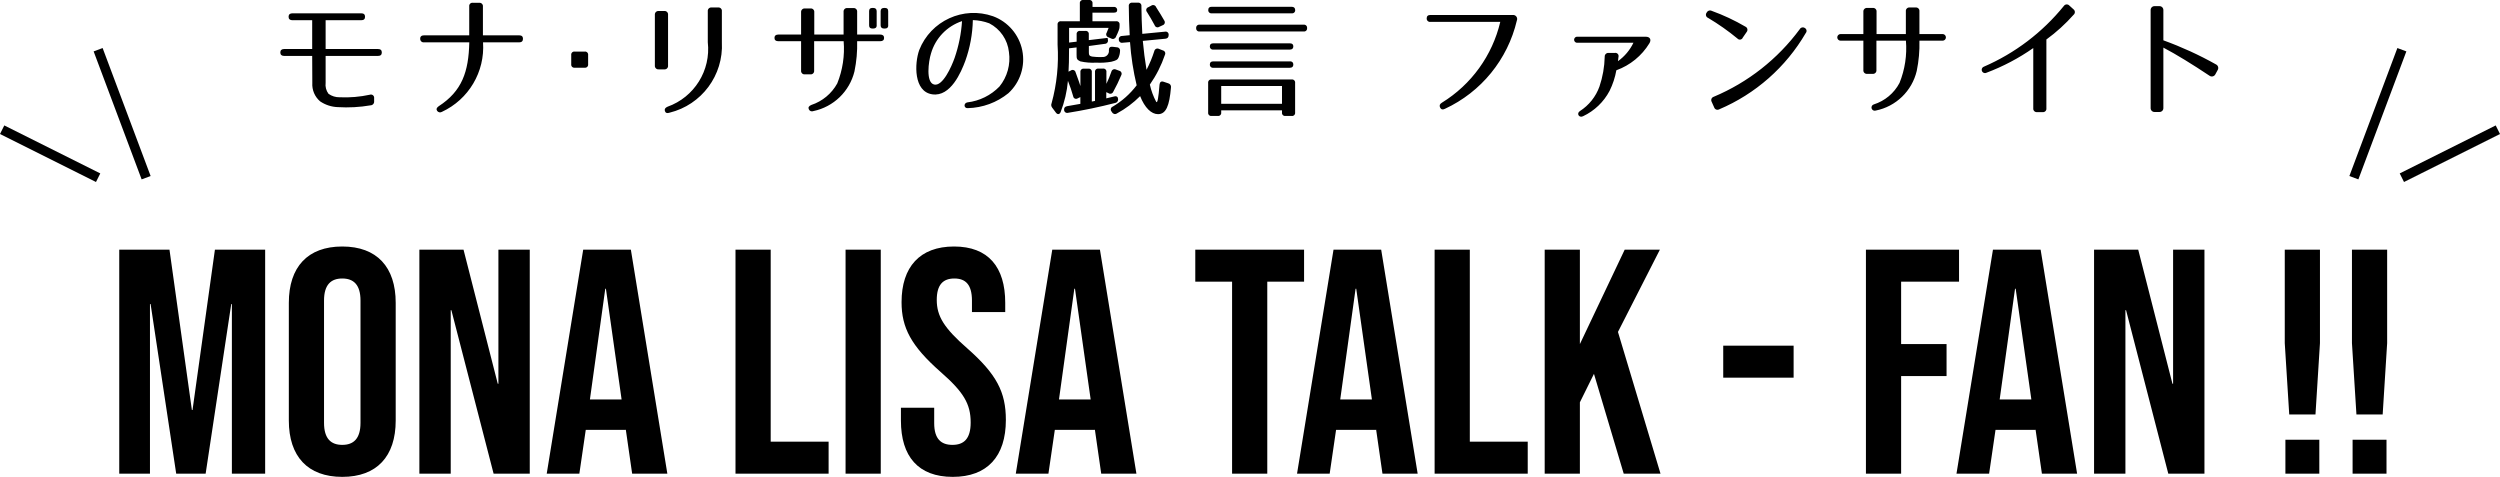
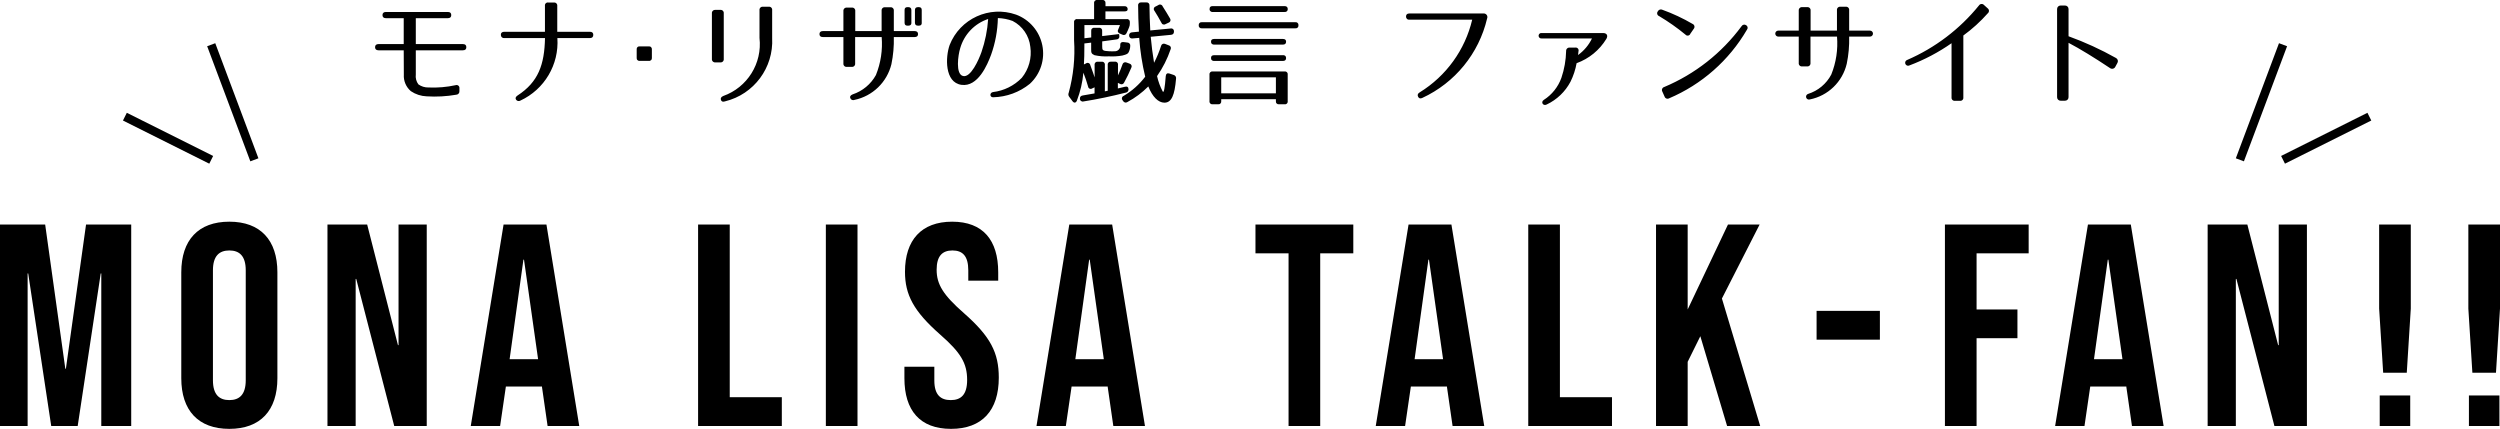
- <svg xmlns="http://www.w3.org/2000/svg" width="156.268" height="29.808">
+ <svg xmlns="http://www.w3.org/2000/svg" width="173.76" height="29.808">
  <g data-name="グループ 5">
-     <path data-name="パス 1" d="M7.454 29.608h1.92v-10.6h.04l1.6 10.6h1.84l1.6-10.6h.04v10.6h2.08v-14h-3.14l-1.4 10.02h-.04l-1.4-10.02h-3.14zm13.94.2c2.16 0 3.34-1.28 3.34-3.52v-7.36c0-2.24-1.18-3.52-3.34-3.52s-3.34 1.28-3.34 3.52v7.36c0 2.24 1.18 3.52 3.34 3.52zm0-2c-.7 0-1.14-.38-1.14-1.38v-7.64c0-1 .44-1.38 1.14-1.38s1.14.38 1.14 1.38v7.64c0 1-.44 1.38-1.14 1.38zm4.82 1.8h1.96v-10.22h.04l2.64 10.22h2.26v-14h-1.96v8.38h-.04l-2.14-8.38h-2.76zm7.96 0h2.04l.4-2.74h2.5v-.04l.4 2.78h2.2l-2.28-14h-2.98zm2.7-4.64l.96-6.92h.04l.98 6.92zm9.1 4.64h5.82v-2h-3.62v-12h-2.2zm6.88 0h2.2v-14h-2.2zm6.7.2c2.16 0 3.32-1.28 3.32-3.56 0-1.74-.58-2.86-2.42-4.48-1.44-1.26-1.9-2-1.9-3.02 0-.96.4-1.34 1.1-1.34s1.1.38 1.1 1.38v.72h2.08v-.58c0-2.24-1.06-3.52-3.2-3.52s-3.28 1.28-3.28 3.48c0 1.6.6 2.74 2.44 4.36 1.44 1.26 1.88 2 1.88 3.16 0 1.04-.44 1.4-1.14 1.4s-1.14-.36-1.14-1.36v-.96h-2.08v.8c0 2.24 1.08 3.52 3.24 3.52zm3.94-.2h2.04l.4-2.74h2.5v-.04l.4 2.78h2.2l-2.28-14h-2.98zm2.7-4.64l.96-6.92h.04l.98 6.92zm10.82 4.64h2.2v-12h2.3v-2h-6.8v2h2.3zm4.06 0h2.04l.4-2.74h2.5v-.04l.4 2.78h2.2l-2.28-14h-2.98zm2.7-4.64l.96-6.92h.04l.98 6.92zm5.9 4.64h5.82v-2h-3.62v-12h-2.2zm6.88 0h2.2v-4.46l.88-1.78 1.86 6.24h2.3l-2.66-8.86 2.62-5.14h-2.2l-2.8 5.9v-5.9h-2.2zm11.16-6h4.4v-2h-4.4zm8.92 6h2.2v-6.1h2.84v-2h-2.84v-3.9h3.62v-2h-5.82zm5.66 0h2.04l.4-2.74h2.5v-.04l.4 2.78h2.2l-2.28-14h-2.98zm2.7-4.64l.96-6.92h.04l.98 6.92zm5.9 4.64h1.96v-10.22h.04l2.64 10.22h2.26v-14h-1.96v8.38h-.04l-2.14-8.38h-2.76zm12.2-3.7h1.64l.28-4.46v-5.84h-2.2v5.84zm-.24 3.7h2.12v-2.12h-2.12zm4.44-3.7h1.64l.28-4.46v-5.84h-2.2v5.84zm-.24 3.7h2.12v-2.12h-2.12z" />
+     <path data-name="パス 3" d="M0 29.608h1.92v-10.6h.04l1.6 10.6H5.4l1.6-10.6h.04v10.6h2.08v-14H5.98l-1.4 10.02h-.04l-1.4-10.02H0zm15.94.2c2.16 0 3.34-1.28 3.34-3.52v-7.36c0-2.24-1.18-3.52-3.34-3.52s-3.34 1.28-3.34 3.52v7.36c0 2.24 1.18 3.52 3.34 3.52zm0-2c-.7 0-1.14-.38-1.14-1.38v-7.64c0-1 .44-1.38 1.14-1.38s1.14.38 1.14 1.38v7.64c0 1-.44 1.38-1.14 1.38zm6.82 1.8h1.96v-10.22h.04l2.64 10.22h2.26v-14H27.7v8.38h-.04l-2.14-8.38h-2.76zm9.96 0h2.04l.4-2.74h2.5v-.04l.4 2.78h2.2l-2.28-14H35zm2.7-4.64l.96-6.92h.04l.98 6.92zm13.1 4.64h5.82v-2h-3.62v-12h-2.2zm8.88 0h2.2v-14h-2.2zm8.7.2c2.16 0 3.32-1.28 3.32-3.56 0-1.74-.58-2.86-2.42-4.48-1.44-1.26-1.9-2-1.9-3.02 0-.96.4-1.34 1.1-1.34s1.1.38 1.1 1.38v.72h2.08v-.58c0-2.24-1.06-3.52-3.2-3.52s-3.28 1.28-3.28 3.48c0 1.6.6 2.74 2.44 4.36 1.44 1.26 1.88 2 1.88 3.16 0 1.04-.44 1.4-1.14 1.4s-1.14-.36-1.14-1.36v-.96h-2.08v.8c0 2.24 1.08 3.52 3.24 3.52zm5.94-.2h2.04l.4-2.74h2.5v-.04l.4 2.78h2.2l-2.28-14h-2.98zm2.7-4.64l.96-6.92h.04l.98 6.92zm14.82 4.64h2.2v-12h2.3v-2h-6.8v2h2.3zm6.06 0h2.04l.4-2.74h2.5v-.04l.4 2.78h2.2l-2.28-14H97.9zm2.7-4.64l.96-6.92h.04l.98 6.92zm7.9 4.64h5.82v-2h-3.62v-12h-2.2zm8.88 0h2.2v-4.46l.88-1.78 1.86 6.24h2.3l-2.66-8.86 2.62-5.14h-2.2l-2.8 5.9v-5.9h-2.2zm11.16-6h4.4v-2h-4.4zm8.92 6h2.2v-6.1h2.84v-2h-2.84v-3.9H141v-2h-5.82zm7.66 0h2.04l.4-2.74h2.5v-.04l.4 2.78h2.2l-2.28-14h-2.98zm2.7-4.64l.96-6.92h.04l.98 6.92zm7.9 4.64h1.96v-10.22h.04l2.64 10.22h2.26v-14h-1.96v8.38h-.04l-2.14-8.38h-2.76zm12.2-3.7h1.64l.28-4.46v-5.84h-2.2v5.84zm-.24 3.7h2.12v-2.12h-2.12zm6.44-3.7h1.64l.28-4.46v-5.84h-2.2v5.84zm-.24 3.7h2.12v-2.12h-2.12z" />
    <g data-name="グループ 4">
-       <path data-name="パス 2" d="M20.354 5.176v-1.68h3.272q.24 0 .24-.216t-.24-.216h-3.272v-1.8h2.224q.24 0 .24-.216t-.24-.216h-4.3c-.152 0-.24.072-.24.216s.088.216.24.216h1.236v1.8h-1.752c-.152 0-.24.072-.24.216s.088.216.24.216h1.752c0 .56 0 1.12.008 1.688a1.4 1.4 0 00.488 1.152 2.1 2.1 0 001.1.36 8.878 8.878 0 002.052-.112.231.231 0 00.224-.256v-.192a.2.2 0 00-.264-.216 7.346 7.346 0 01-1.888.16 1.151 1.151 0 01-.7-.216.948.948 0 01-.18-.688zm9.84-2.528h2.256c.16 0 .24-.08.24-.224s-.08-.216-.24-.216h-2.264V.416a.212.212 0 00-.24-.24h-.376a.2.2 0 00-.24.224v1.808h-2.824c-.16 0-.248.08-.24.216a.215.215 0 00.24.224h2.828c-.04 1.84-.456 3.048-1.912 3.992-.128.088-.168.184-.1.288a.223.223 0 00.3.064 4.457 4.457 0 002.572-4.344zm6.568 1.368V3.44a.191.191 0 00-.216-.216h-.624a.191.191 0 00-.216.216v.576a.191.191 0 00.216.216h.624a.191.191 0 00.216-.216zm8.36-1.376V.708a.212.212 0 00-.24-.24h-.4a.215.215 0 00-.24.24v1.928a3.824 3.824 0 01-2.52 4.036c-.144.064-.2.152-.16.272s.136.152.288.1a4.3 4.3 0 003.272-4.404zM40.934.928v3.168a.219.219 0 00.24.24h.344a.215.215 0 00.24-.24V.928a.215.215 0 00-.24-.24h-.344a.219.219 0 00-.24.24zm12.64 1.648h1.448c.16 0 .24-.072.24-.208s-.088-.208-.24-.208h-1.444V.744a.215.215 0 00-.24-.24h-.368a.215.215 0 00-.24.24V2.16h-1.832V.768a.215.215 0 00-.24-.24h-.344a.219.219 0 00-.24.24V2.16H48.65c-.152 0-.24.072-.24.208s.08.208.24.208h1.424v1.832a.215.215 0 00.24.24h.336a.215.215 0 00.24-.24V2.576h1.844a5.782 5.782 0 01-.4 2.64 2.88 2.88 0 01-1.62 1.344c-.152.064-.208.152-.16.264a.216.216 0 00.288.12 3.35 3.35 0 002.568-2.48 8.21 8.21 0 00.168-1.888zm1.224-.992V.696c0-.136-.08-.2-.216-.2h-.048c-.144 0-.208.064-.208.2v.888c0 .136.064.2.208.2h.048c.14 0 .22-.064.22-.2zm.72 0V.696c0-.136-.064-.2-.208-.2h-.048c-.136 0-.216.064-.216.2v.888c0 .136.08.2.216.2h.048c.148 0 .212-.064.212-.2zM60.466 6.4c-.248.048-.224.376.024.36a4.188 4.188 0 002.544-.936 2.866 2.866 0 00.864-2.68 2.883 2.883 0 00-1.824-2.128 3.659 3.659 0 00-4.616 2.112c-.3.848-.352 2.6.816 2.768 1.152.168 1.808-1.4 2.064-2.088a8.079 8.079 0 00.472-2.552 3.242 3.242 0 011.024.2 2.29 2.29 0 011.232 1.8 2.779 2.779 0 01-.592 2.152 3.342 3.342 0 01-2.008.992zm-2.272-3.056a3.007 3.007 0 011.94-2.024 8.8 8.8 0 01-.464 2.3c-.192.544-.744 1.792-1.28 1.664s-.348-1.46-.196-1.94zM69.618.432H68.29V.216A.191.191 0 0068.074 0h-.36a.191.191 0 00-.216.216v1.112h-1.176a.191.191 0 00-.216.216v1.248a11.131 11.131 0 01-.372 3.656.272.272 0 00.04.288l.224.3c.1.136.232.128.3-.032a7.21 7.21 0 00.456-1.952 9.746 9.746 0 01.328.968.181.181 0 00.28.128l.168-.08v.424l-.824.144c-.136.024-.2.1-.192.224a.191.191 0 00.24.192c.96-.152 1.96-.36 2.952-.616a.216.216 0 00.184-.224c0-.152-.088-.224-.24-.184l-.5.12V5.76l.136.064a.2.2 0 00.3-.088 10.592 10.592 0 00.5-1.032.192.192 0 00-.12-.28l-.216-.08a.2.2 0 00-.28.136 6.959 6.959 0 01-.312.76v-.732a.191.191 0 00-.224-.22h-.272a.191.191 0 00-.216.216v1.804c-.056.008-.128.024-.2.04v-1.84a.191.191 0 00-.216-.216h-.28a.191.191 0 00-.216.216v.872s-.16-.5-.3-.856a.19.19 0 00-.3-.116l-.144.072c.024-.352.032-.776.032-1.3v-.16l.472-.056v.44c0 .264.008.328.232.432a3.637 3.637 0 001 .08 4.075 4.075 0 00.936-.056c.32-.08.392-.128.448-.248a1.062 1.062 0 00.1-.416.205.205 0 00-.2-.24l-.264-.032c-.152-.016-.232.048-.232.2v.008a.379.379 0 01-.4.432c-.072 0-.184.008-.352 0-.48-.024-.5-.072-.5-.32v-.368l1-.136a.2.2 0 00.192-.24l-.02-.132-1.176.14v-.36a.191.191 0 00-.216-.216h-.328a.191.191 0 00-.216.216v.456l-.472.056v-.92h2.472c-.04.112-.088.216-.12.3a.189.189 0 00.1.288l.184.08a.2.2 0 00.288-.1 4.359 4.359 0 00.184-.42.617.617 0 00.048-.264v-.08a.191.191 0 00-.216-.216h-1.48V.792h1.328q.216 0 .216-.144a.191.191 0 00-.212-.216zm1.516-.264h-.36a.191.191 0 00-.216.216c0 .576.024 1.176.056 1.816l-.48.048a.2.2 0 00-.2.232.193.193 0 00.232.192l.468-.04a16.528 16.528 0 00.416 2.7 5.184 5.184 0 01-1.496 1.332.19.19 0 00-.08.3l.04.056a.205.205 0 00.3.072 6.218 6.218 0 001.452-1.084c.288.728.7 1.128 1.12 1.128.5 0 .712-.528.808-1.664a.227.227 0 00-.168-.264l-.3-.1c-.144-.048-.232.024-.248.184-.064.824-.128 1.192-.208 1.072a4.24 4.24 0 01-.396-1.076 7.419 7.419 0 00.944-1.864.192.192 0 00-.128-.272l-.256-.1a.2.2 0 00-.28.136 7.447 7.447 0 01-.488 1.176 23.86 23.86 0 01-.232-1.808l1.416-.136c.144-.016.2-.1.2-.24v-.008a.187.187 0 00-.232-.192l-1.416.136A39.37 39.37 0 0171.346.38a.191.191 0 00-.212-.212zm.832.184l-.192.1a.185.185 0 00-.08.3c.16.248.32.528.48.824a.19.19 0 00.288.1l.216-.1a.191.191 0 00.1-.288c-.152-.264-.32-.544-.512-.84a.2.2 0 00-.304-.096zm8.776.072h-5q-.216 0-.216.192a.191.191 0 00.216.216h5a.189.189 0 00.216-.208c-.004-.128-.076-.2-.224-.2zm.744 1.12h-6.5a.189.189 0 00-.216.208.191.191 0 00.216.216h6.5a.191.191 0 00.216-.216.189.189 0 00-.22-.208zm-.86 1.164h-4.784c-.144 0-.216.064-.216.176a.191.191 0 00.216.216h4.784c.144 0 .216-.072.216-.2s-.072-.192-.216-.192zm0 1.128h-4.784c-.144 0-.216.064-.216.184a.191.191 0 00.216.216h4.784c.144 0 .216-.072.216-.2s-.072-.204-.216-.204zm.328 3.2V5.184a.191.191 0 00-.22-.216h-5a.191.191 0 00-.216.216v1.848a.191.191 0 00.216.216h.384a.191.191 0 00.216-.216v-.136h3.8v.136a.191.191 0 00.216.216h.384a.191.191 0 00.22-.216zm-.82-.548h-3.8V5.376h3.8zM94.562.936H89.41c-.16 0-.232.08-.232.216a.209.209 0 00.24.216h4.36a8.122 8.122 0 01-3.644 5.048c-.136.08-.176.176-.12.3s.16.16.3.088a8.137 8.137 0 004.5-5.52.251.251 0 00-.252-.348zm8.312 1.36h-4.272a.189.189 0 100 .376h3.5a3.015 3.015 0 01-.968 1.152c.016-.088.024-.176.032-.264a.2.2 0 00-.232-.252h-.38a.225.225 0 00-.248.24 6.247 6.247 0 01-.328 1.86 3.037 3.037 0 01-1.224 1.536c-.232.152-.048.448.2.32a3.616 3.616 0 001.656-1.584 4.776 4.776 0 00.424-1.288 4.009 4.009 0 002.064-1.684c.136-.22.048-.412-.224-.412zm6.056.064l.248-.36a.216.216 0 00-.08-.336 12.74 12.74 0 00-2.1-.984.233.233 0 00-.32.112L106.67.8a.212.212 0 00.1.32 14.574 14.574 0 011.832 1.288.2.2 0 00.332-.048zm-1.936 4.008l.152.34a.218.218 0 00.312.128 11.43 11.43 0 005.416-4.772.205.205 0 00-.056-.312.221.221 0 00-.32.072 12.881 12.881 0 01-5.376 4.224.219.219 0 00-.128.32zm12.984-3.824h1.448a.208.208 0 100-.416h-1.448V.708a.215.215 0 00-.24-.24h-.368a.215.215 0 00-.24.24v1.42h-1.832V.736a.215.215 0 00-.24-.24h-.344a.219.219 0 00-.24.24v1.392h-1.424a.208.208 0 100 .416h1.424v1.832a.215.215 0 00.24.24h.336a.215.215 0 00.24-.24V2.544h1.844a5.782 5.782 0 01-.4 2.64 2.755 2.755 0 01-1.612 1.344.201.201 0 10.12.384 3.3 3.3 0 002.568-2.48 8.21 8.21 0 00.168-1.888zm7.936 4.224v-4.3a10.661 10.661 0 001.7-1.544.218.218 0 00-.008-.344l-.256-.232a.219.219 0 00-.344.024 13.175 13.175 0 01-5.008 3.8.206.206 0 10.168.376 13.243 13.243 0 002.928-1.544v3.764a.215.215 0 00.24.24h.344a.212.212 0 00.236-.24zm10.56-2.12l.152-.28a.246.246 0 00-.1-.336 22.1 22.1 0 00-3.3-1.512V.632a.24.24 0 00-.248-.248h-.3a.24.24 0 00-.248.248v6.12a.24.24 0 00.248.248h.3a.24.24 0 00.248-.248V2.976c.808.424 1.808 1.04 2.888 1.76a.246.246 0 00.36-.088z" />
+       <path data-name="パス 2" d="M28.9 5.176v-1.68h3.272q.24 0 .24-.216t-.24-.216H28.9v-1.8h2.224q.24 0 .24-.216t-.24-.216h-4.3c-.152 0-.24.072-.24.216s.088.216.24.216h1.236v1.8h-1.752c-.152 0-.24.072-.24.216s.088.216.24.216h1.752c0 .56 0 1.12.008 1.688a1.4 1.4 0 00.488 1.152 2.1 2.1 0 001.1.36 8.878 8.878 0 002.052-.112.231.231 0 00.224-.256v-.192a.2.2 0 00-.264-.216 7.346 7.346 0 01-1.888.16 1.151 1.151 0 01-.7-.216.948.948 0 01-.18-.688zm9.84-2.528h2.256c.16 0 .24-.08.24-.224s-.08-.216-.24-.216h-2.264V.416a.212.212 0 00-.24-.24h-.376a.2.2 0 00-.24.224v1.808h-2.824c-.16 0-.248.08-.24.216a.215.215 0 00.24.224h2.828c-.04 1.84-.456 3.048-1.912 3.992-.128.088-.168.184-.1.288a.223.223 0 00.3.064 4.457 4.457 0 002.572-4.344zm6.568 1.368V3.44a.191.191 0 00-.216-.216h-.624a.191.191 0 00-.216.216v.576a.191.191 0 00.216.216h.624a.191.191 0 00.216-.216zm8.36-1.376V.708a.212.212 0 00-.24-.24h-.4a.215.215 0 00-.24.24v1.928a3.824 3.824 0 01-2.52 4.036c-.144.064-.2.152-.16.272s.136.152.288.1a4.3 4.3 0 003.272-4.404zM49.48.928v3.168a.219.219 0 00.24.24h.344a.215.215 0 00.24-.24V.928a.215.215 0 00-.24-.24h-.344a.219.219 0 00-.24.24zm12.64 1.648h1.448c.16 0 .24-.072.24-.208s-.088-.208-.24-.208h-1.444V.744a.215.215 0 00-.24-.24h-.368a.215.215 0 00-.24.24V2.16h-1.832V.768a.215.215 0 00-.24-.24h-.344a.219.219 0 00-.24.24V2.16h-1.424c-.152 0-.24.072-.24.208s.08.208.24.208h1.424v1.832a.215.215 0 00.24.24h.336a.215.215 0 00.24-.24V2.576h1.844a5.782 5.782 0 01-.4 2.64 2.88 2.88 0 01-1.62 1.344c-.152.064-.208.152-.16.264a.216.216 0 00.288.12 3.35 3.35 0 002.568-2.48 8.21 8.21 0 00.168-1.888zm1.224-.992V.696c0-.136-.08-.2-.216-.2h-.048c-.144 0-.208.064-.208.2v.888c0 .136.064.2.208.2h.048c.14 0 .22-.064.22-.2zm.72 0V.696c0-.136-.064-.2-.208-.2h-.048c-.136 0-.216.064-.216.2v.888c0 .136.08.2.216.2h.048c.148 0 .212-.064.212-.2zM69.012 6.4c-.248.048-.224.376.024.36a4.188 4.188 0 002.544-.936 2.866 2.866 0 00.864-2.68 2.883 2.883 0 00-1.824-2.128 3.659 3.659 0 00-4.616 2.112c-.3.848-.352 2.6.816 2.768 1.152.168 1.808-1.4 2.064-2.088a8.079 8.079 0 00.472-2.552 3.242 3.242 0 011.024.2 2.29 2.29 0 011.232 1.8 2.779 2.779 0 01-.592 2.152 3.342 3.342 0 01-2.008.992zM66.74 3.344a3.007 3.007 0 011.94-2.024 8.8 8.8 0 01-.464 2.3c-.192.544-.744 1.792-1.28 1.664s-.348-1.46-.196-1.94zM78.164.432h-1.328V.216A.191.191 0 0076.62 0h-.36a.191.191 0 00-.216.216v1.112h-1.176a.191.191 0 00-.216.216v1.248a11.131 11.131 0 01-.372 3.656.272.272 0 00.04.288l.224.3c.1.136.232.128.3-.032a7.21 7.21 0 00.456-1.952 9.746 9.746 0 01.328.968.181.181 0 00.28.128l.168-.08v.424l-.824.144c-.136.024-.2.1-.192.224a.191.191 0 00.24.192c.96-.152 1.96-.36 2.952-.616a.216.216 0 00.184-.224c0-.152-.088-.224-.24-.184l-.5.12V5.76l.136.064a.2.2 0 00.3-.088 10.592 10.592 0 00.5-1.032.192.192 0 00-.12-.28l-.216-.08a.2.2 0 00-.28.136 6.959 6.959 0 01-.312.76v-.732a.191.191 0 00-.224-.22h-.272a.191.191 0 00-.216.216v1.804c-.056.008-.128.024-.2.04v-1.84a.191.191 0 00-.216-.216h-.28a.191.191 0 00-.216.216v.872s-.16-.5-.3-.856a.19.19 0 00-.3-.116l-.144.072c.024-.352.032-.776.032-1.3v-.16l.472-.056v.44c0 .264.008.328.232.432a3.637 3.637 0 001 .08 4.075 4.075 0 00.936-.056c.32-.08.392-.128.448-.248a1.062 1.062 0 00.1-.416.205.205 0 00-.2-.24l-.264-.032c-.152-.016-.232.048-.232.2v.008a.379.379 0 01-.4.432c-.072 0-.184.008-.352 0-.48-.024-.5-.072-.5-.32v-.368l1-.136a.2.2 0 00.192-.24l-.02-.132-1.176.14v-.36a.191.191 0 00-.216-.216h-.328a.191.191 0 00-.216.216v.456l-.472.056v-.92h2.472c-.04.112-.088.216-.12.3a.189.189 0 00.1.288l.184.08a.2.2 0 00.288-.1 4.359 4.359 0 00.184-.42.617.617 0 00.048-.264v-.08a.191.191 0 00-.216-.216h-1.48V.792h1.328q.216 0 .216-.144a.191.191 0 00-.212-.216zM79.68.168h-.36a.191.191 0 00-.216.216c0 .576.024 1.176.056 1.816l-.48.048a.2.2 0 00-.2.232.193.193 0 00.232.192l.468-.04a16.528 16.528 0 00.416 2.7A5.184 5.184 0 0178.1 6.664a.19.19 0 00-.08.3l.04.056a.205.205 0 00.3.072 6.218 6.218 0 001.452-1.084c.288.728.7 1.128 1.12 1.128.5 0 .712-.528.808-1.664a.227.227 0 00-.168-.264l-.3-.1c-.144-.048-.232.024-.248.184-.064.824-.128 1.192-.208 1.072a4.24 4.24 0 01-.396-1.076 7.419 7.419 0 00.944-1.864.192.192 0 00-.128-.272l-.256-.1a.2.2 0 00-.28.136 7.447 7.447 0 01-.488 1.176 23.86 23.86 0 01-.232-1.808l1.416-.136c.144-.016.2-.1.2-.24v-.008a.187.187 0 00-.232-.192l-1.416.136A39.37 39.37 0 0179.892.38a.191.191 0 00-.212-.212zm.832.184l-.192.1a.185.185 0 00-.08.3c.16.248.32.528.48.824a.19.19 0 00.288.1l.216-.1a.191.191 0 00.1-.288c-.152-.264-.32-.544-.512-.84a.2.2 0 00-.304-.096zm8.776.072h-5q-.216 0-.216.192a.191.191 0 00.216.216h5a.189.189 0 00.216-.208c-.004-.128-.076-.2-.224-.2zm.744 1.12h-6.5a.189.189 0 00-.216.208.191.191 0 00.216.216h6.5a.191.191 0 00.216-.216.189.189 0 00-.22-.208zm-.86 1.164h-4.784c-.144 0-.216.064-.216.176a.191.191 0 00.216.216h4.784c.144 0 .216-.072.216-.2s-.072-.192-.216-.192zm0 1.128h-4.784c-.144 0-.216.064-.216.184a.191.191 0 00.216.216h4.784c.144 0 .216-.072.216-.2s-.072-.204-.216-.204zm.328 3.2V5.184a.191.191 0 00-.22-.216h-5a.191.191 0 00-.216.216v1.848a.191.191 0 00.216.216h.384a.191.191 0 00.216-.216v-.136h3.8v.136a.191.191 0 00.216.216h.384a.191.191 0 00.22-.216zm-.82-.548h-3.8V5.376h3.8zM103.108.936h-5.152c-.16 0-.232.08-.232.216a.209.209 0 00.24.216h4.36a8.122 8.122 0 01-3.644 5.048c-.136.08-.176.176-.12.3s.16.16.3.088a8.137 8.137 0 004.5-5.52.251.251 0 00-.252-.348zm8.312 1.36h-4.272a.189.189 0 100 .376h3.5a3.015 3.015 0 01-.968 1.152c.016-.088.024-.176.032-.264a.2.2 0 00-.232-.252h-.38a.225.225 0 00-.248.24 6.247 6.247 0 01-.328 1.86 3.037 3.037 0 01-1.224 1.536c-.232.152-.048.448.2.32a3.616 3.616 0 001.656-1.584 4.776 4.776 0 00.424-1.288 4.009 4.009 0 002.064-1.684c.136-.22.048-.412-.224-.412zm6.056.064l.248-.36a.216.216 0 00-.08-.336 12.74 12.74 0 00-2.1-.984.233.233 0 00-.32.112l-.008.008a.212.212 0 00.1.32 14.574 14.574 0 011.832 1.288.2.2 0 00.332-.048zm-1.936 4.008l.152.34a.218.218 0 00.312.128 11.43 11.43 0 005.416-4.772.205.205 0 00-.056-.312.221.221 0 00-.32.072 12.881 12.881 0 01-5.376 4.224.219.219 0 00-.128.32zm12.984-3.824h1.448a.208.208 0 100-.416h-1.448V.708a.215.215 0 00-.24-.24h-.368a.215.215 0 00-.24.24v1.42h-1.832V.736a.215.215 0 00-.24-.24h-.344a.219.219 0 00-.24.24v1.392h-1.424a.208.208 0 100 .416h1.424v1.832a.215.215 0 00.24.24h.336a.215.215 0 00.24-.24V2.544h1.844a5.782 5.782 0 01-.4 2.64 2.755 2.755 0 01-1.612 1.344.201.201 0 10.12.384 3.3 3.3 0 002.568-2.48 8.21 8.21 0 00.168-1.888zm7.936 4.224v-4.3a10.661 10.661 0 001.7-1.544.218.218 0 00-.008-.344l-.256-.232a.219.219 0 00-.344.024 13.175 13.175 0 01-5.008 3.8.206.206 0 10.168.376 13.243 13.243 0 002.928-1.544v3.764a.215.215 0 00.24.24h.344a.212.212 0 00.236-.24zm10.56-2.12l.152-.28a.246.246 0 00-.1-.336 22.1 22.1 0 00-3.3-1.512V.632a.24.24 0 00-.248-.248h-.3a.24.24 0 00-.248.248v6.12a.24.24 0 00.248.248h.3a.24.24 0 00.248-.248V2.976c.808.424 1.808 1.04 2.888 1.76a.246.246 0 00.36-.088z" />
      <g data-name="コンポーネント 1 – 1" fill="none" stroke="#000" stroke-width=".6">
-         <path data-name="線 1" d="M9.134 11.108l-3-8" />
-         <path data-name="線 2" d="M6.134 11.108l-6-3" />
+         <path data-name="線 1" d="M17.68 11.108l-3-8" />
+         <path data-name="線 2" d="M14.68 11.108l-6-3" />
      </g>
      <g data-name="グループ 3" fill="none" stroke="#000" stroke-width=".6">
-         <path data-name="線 1" d="M147.134 11.108l3-8" />
-         <path data-name="線 2" d="M150.134 11.108l6-3" />
+         <path data-name="線 1" d="M155.68 11.108l3-8" />
+         <path data-name="線 2" d="M158.68 11.108l6-3" />
      </g>
    </g>
  </g>
</svg>
